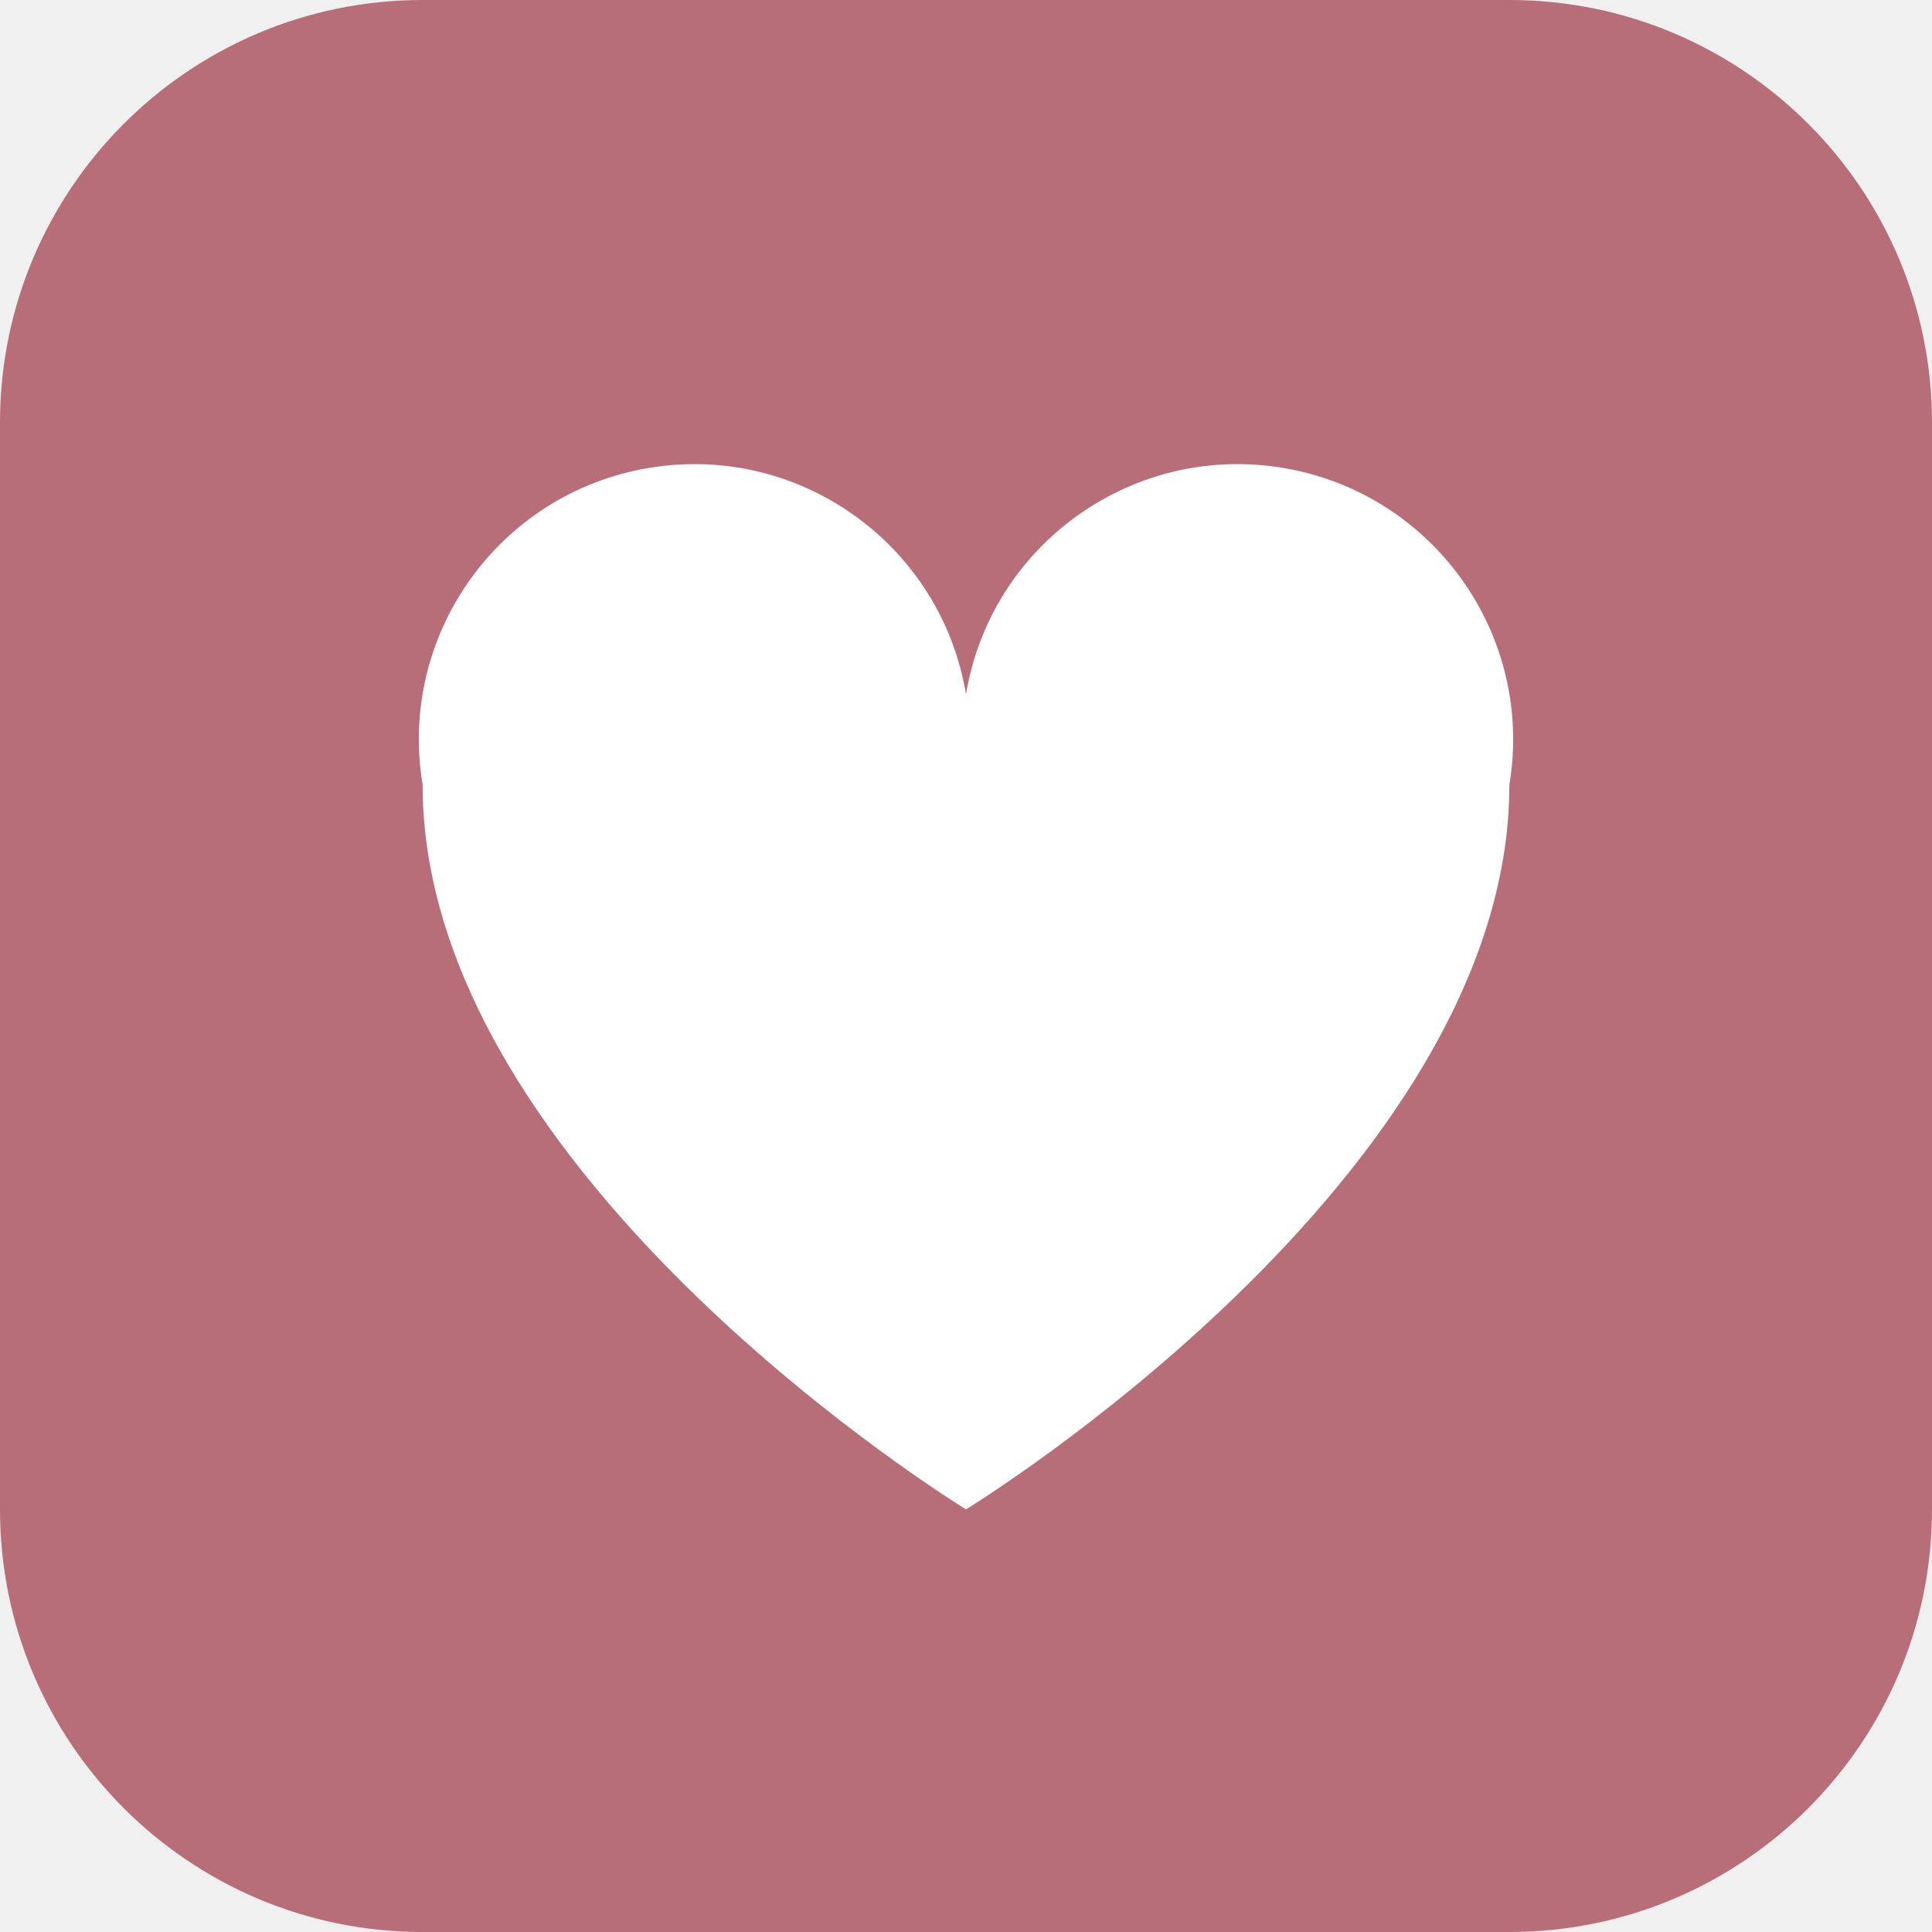
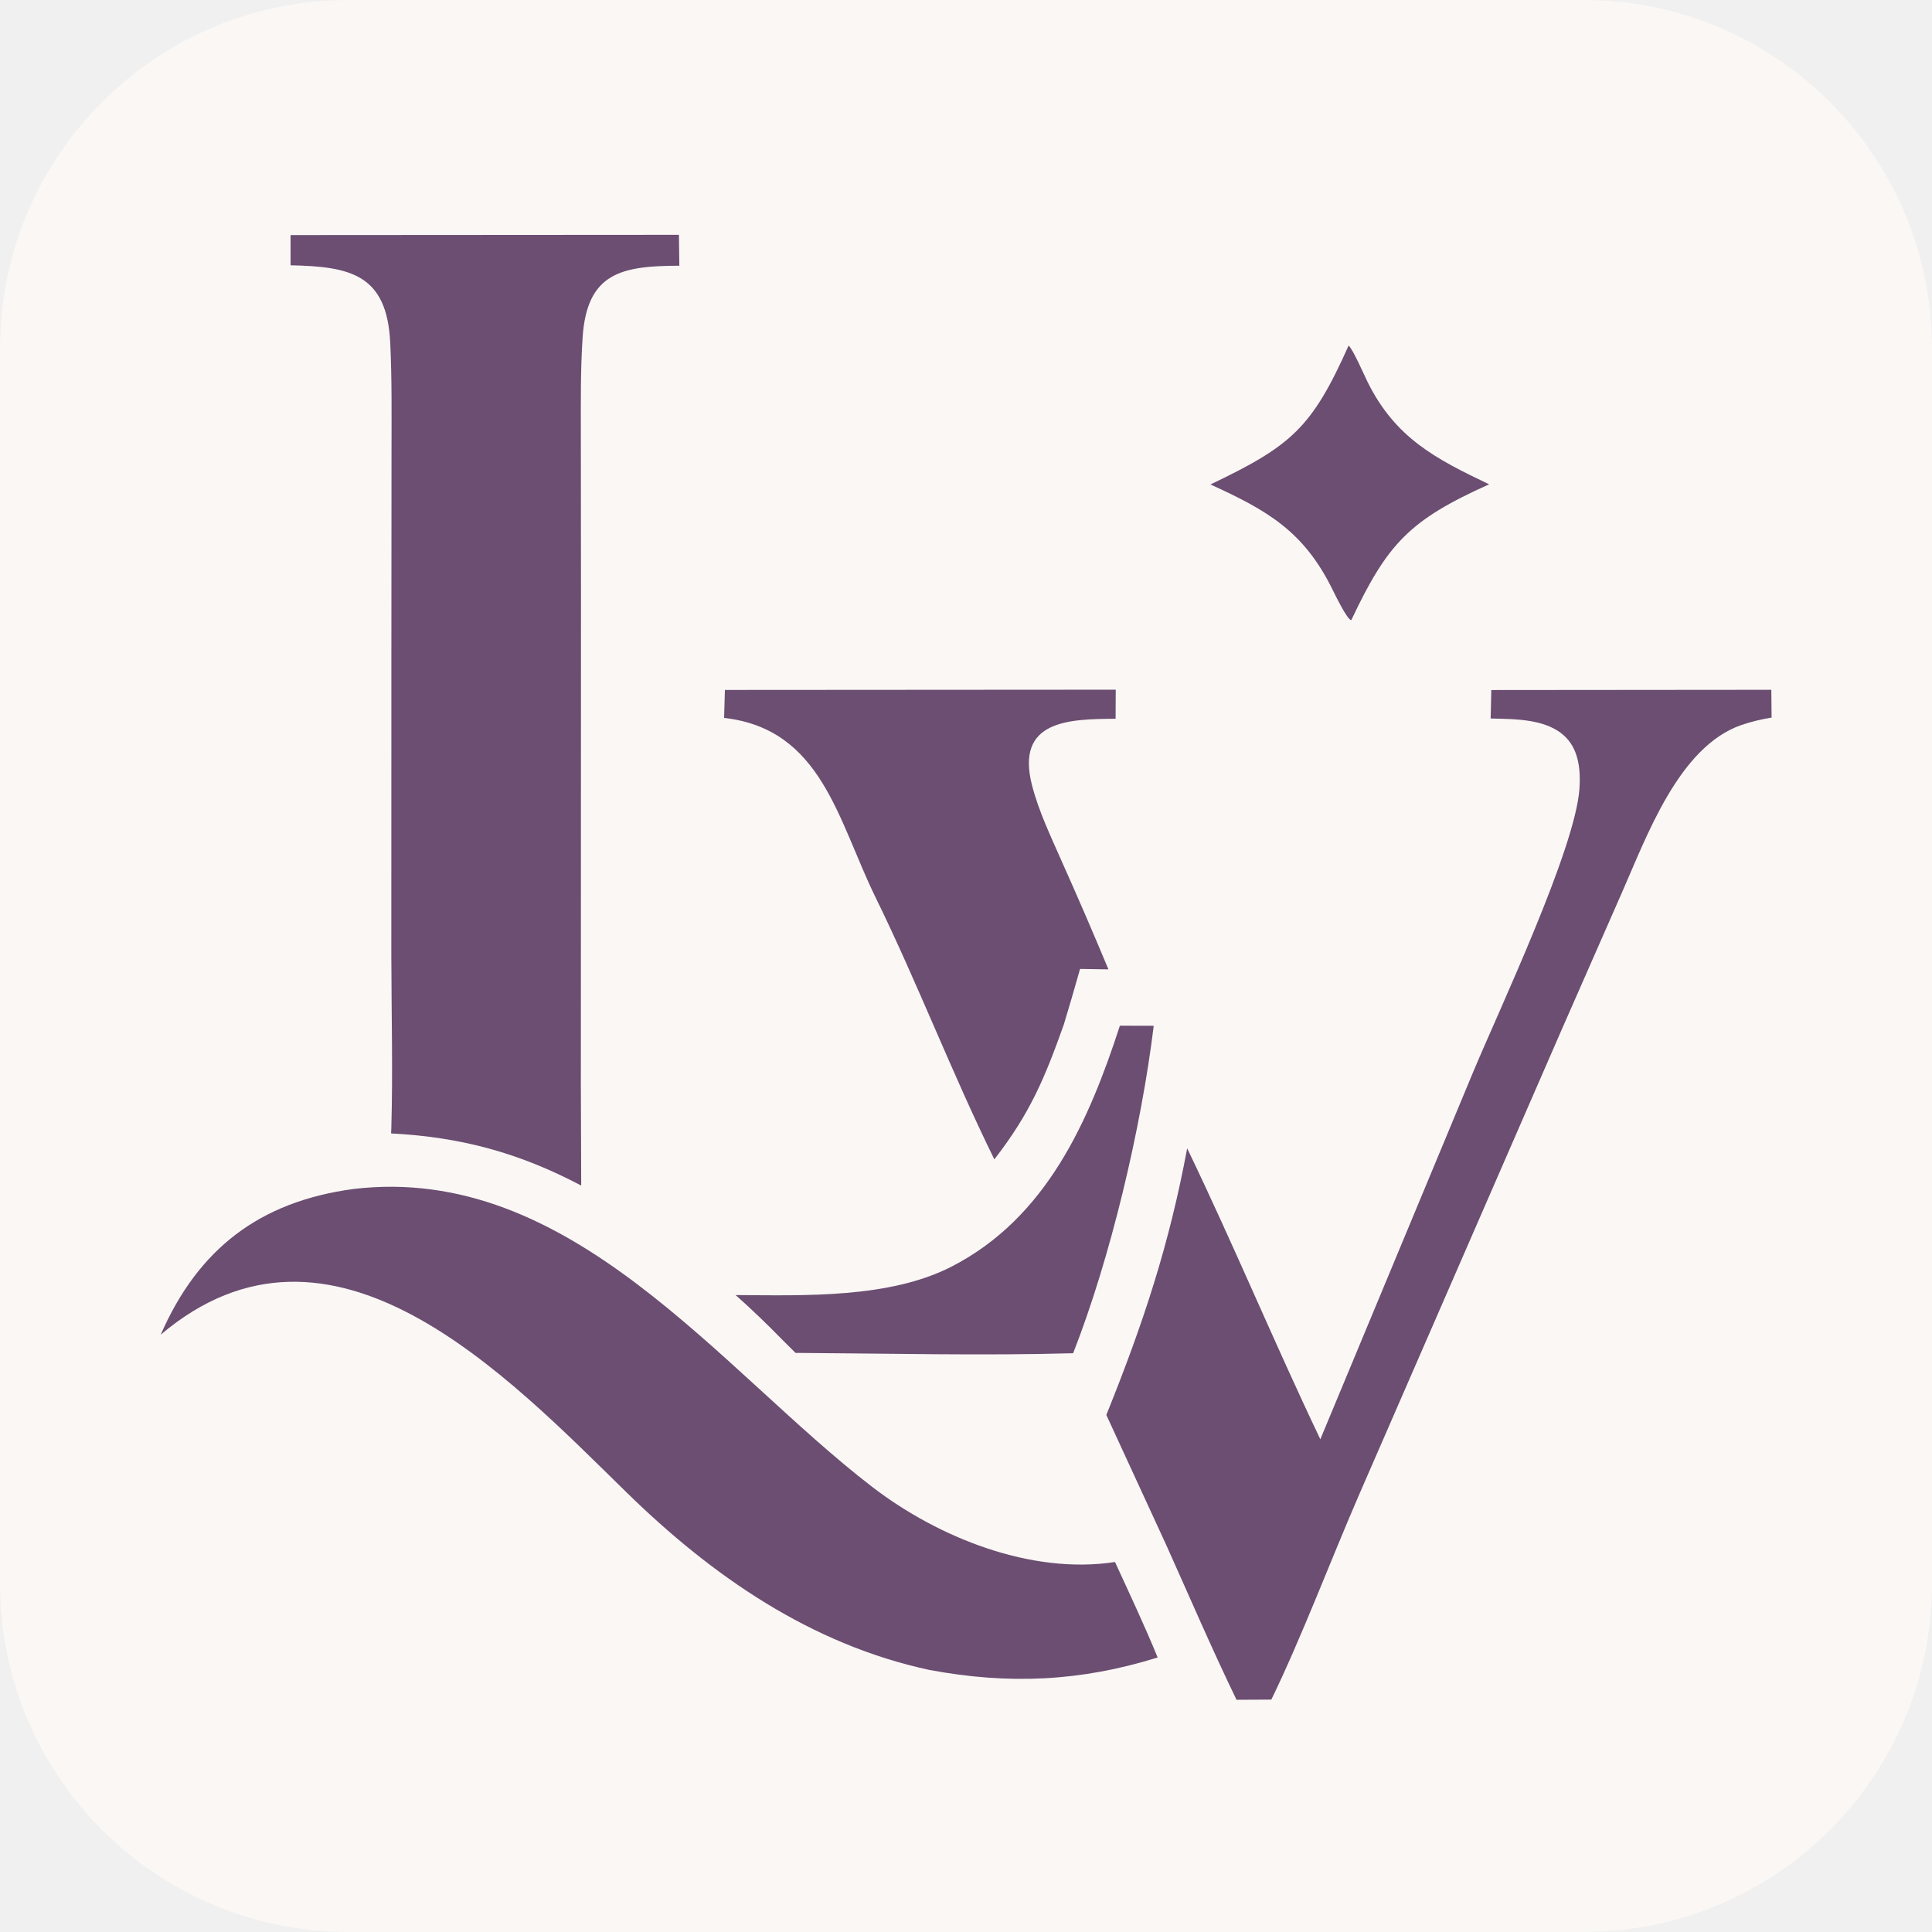
- <svg xmlns="http://www.w3.org/2000/svg" viewBox="0 0 64 64">
-   <rect width="64" height="64" rx="14" fill="#b76e79" />
-   <path d="M32 50S14 39 14 26a9 9 0 0 1 18-3 9 9 0 0 1 18 3c0 13-18 24-18 24z" fill="#fff" />
+ <svg xmlns="http://www.w3.org/2000/svg" viewBox="591 484 865 865">
+   <rect x="591" y="484" width="865" height="865" rx="156" fill="#FAF7F5" />
+   <g fill="#6B4E71">
+     <path d="M 721.094 589.25 L 894.969 589.139 L 895.155 602.964 C 869.479 603.054 853.755 605.919 851.846 635.136 C 850.884 649.866 851.051 663.716 851.056 678.482 L 851.114 749.804 L 851.058 970.5 L 851.221 1014.8 C 823.387 1000.12 797.353 993.084 766.106 991.461 C 766.139 990.834 766.166 990.208 766.188 989.581 C 766.946 964.576 766.25 936.956 766.207 911.7 L 766.232 775.702 L 766.29 686.101 C 766.293 669.753 766.502 653.703 765.71 637.356 C 764.221 606.632 747.579 603.343 721.097 602.775 L 721.094 589.25 z" />
+     <path d="M 749.063 1016.36 C 846.69 1004.61 913.339 1097.37 981.595 1149.78 C 1010.98 1172.34 1052.59 1189.12 1090.21 1183.35 C 1096.7 1197.47 1103.42 1211.73 1109.31 1226.09 C 1074.74 1236.88 1042.61 1238.27 1007.2 1231.69 C 954.102 1220.29 909.795 1189.62 871.514 1152.17 C 817.922 1099.74 739.436 1016.8 662.957 1081.57 C 679.793 1043 707.354 1022.03 749.063 1016.36 z" />
+     <path d="M 1258.69 792.946 L 1384.06 792.837 L 1384.18 805.283 C 1379.58 806.01 1375.06 807.122 1370.65 808.608 C 1342.62 818.31 1328.26 858.539 1317.09 883.818 L 1290.16 945.087 L 1199.41 1153.41 C 1187.14 1181.68 1173.31 1218.12 1160.2 1244.95 L 1144.62 1245.03 C 1133.79 1222.7 1123.26 1198.21 1113.03 1175.46 L 1086.33 1117.5 C 1102.89 1076.46 1114.46 1041.45 1122.52 998.138 C 1143.08 1040.76 1161.59 1085.32 1182.14 1128.4 L 1250.69 963.678 C 1262.4 935.706 1296.34 863.965 1298.16 837.06 C 1298.69 829.263 1297.97 820.378 1292.35 814.426 C 1284.1 805.693 1269.45 805.979 1258.4 805.689 L 1258.69 792.946 z" />
+     <path d="M 915.559 792.904 L 1090.54 792.79 L 1090.48 805.801 C 1069.55 805.939 1045.45 806.385 1053.11 835.793 C 1056.2 847.662 1061.59 858.722 1066.5 869.934 C 1073.64 885.866 1080.56 901.893 1087.27 918.011 L 1074.57 917.809 C 1072.22 926.13 1069.8 934.429 1067.3 942.706 C 1058.71 966.812 1052.19 982.451 1036.19 1003.07 C 1017.34 964.806 1001.79 924.105 983.039 885.844 C 966.105 851.287 958.967 810.404 915.198 805.42 L 915.559 792.904 z" />
+     <path d="M 1092.4 943.232 L 1107.55 943.27 C 1101.97 988.94 1088.23 1047.16 1071.47 1089.87 C 1031.7 1091.01 987.259 1089.96 947.182 1089.72 L 941.066 1083.64 C 934.4 1076.79 927.488 1070.18 920.344 1063.82 C 951.276 1064.02 989.366 1065.36 1017.19 1051.01 C 1059.66 1029.11 1078.53 985.862 1092.4 943.232 z" />
+     <path d="M 1194.81 638.702 C 1196.94 640.732 1201.67 651.765 1203.4 655.226 C 1215.84 680.134 1233.69 689.375 1257.72 700.842 C 1222.05 716.848 1212.21 727.343 1195.99 761.666 C 1194.18 761.547 1188.71 750.194 1187.39 747.54 C 1174.57 721.767 1158.41 712.535 1132.95 700.9 C 1169.16 683.602 1178.34 675.62 1194.81 638.702 z" />
+   </g>
</svg>
